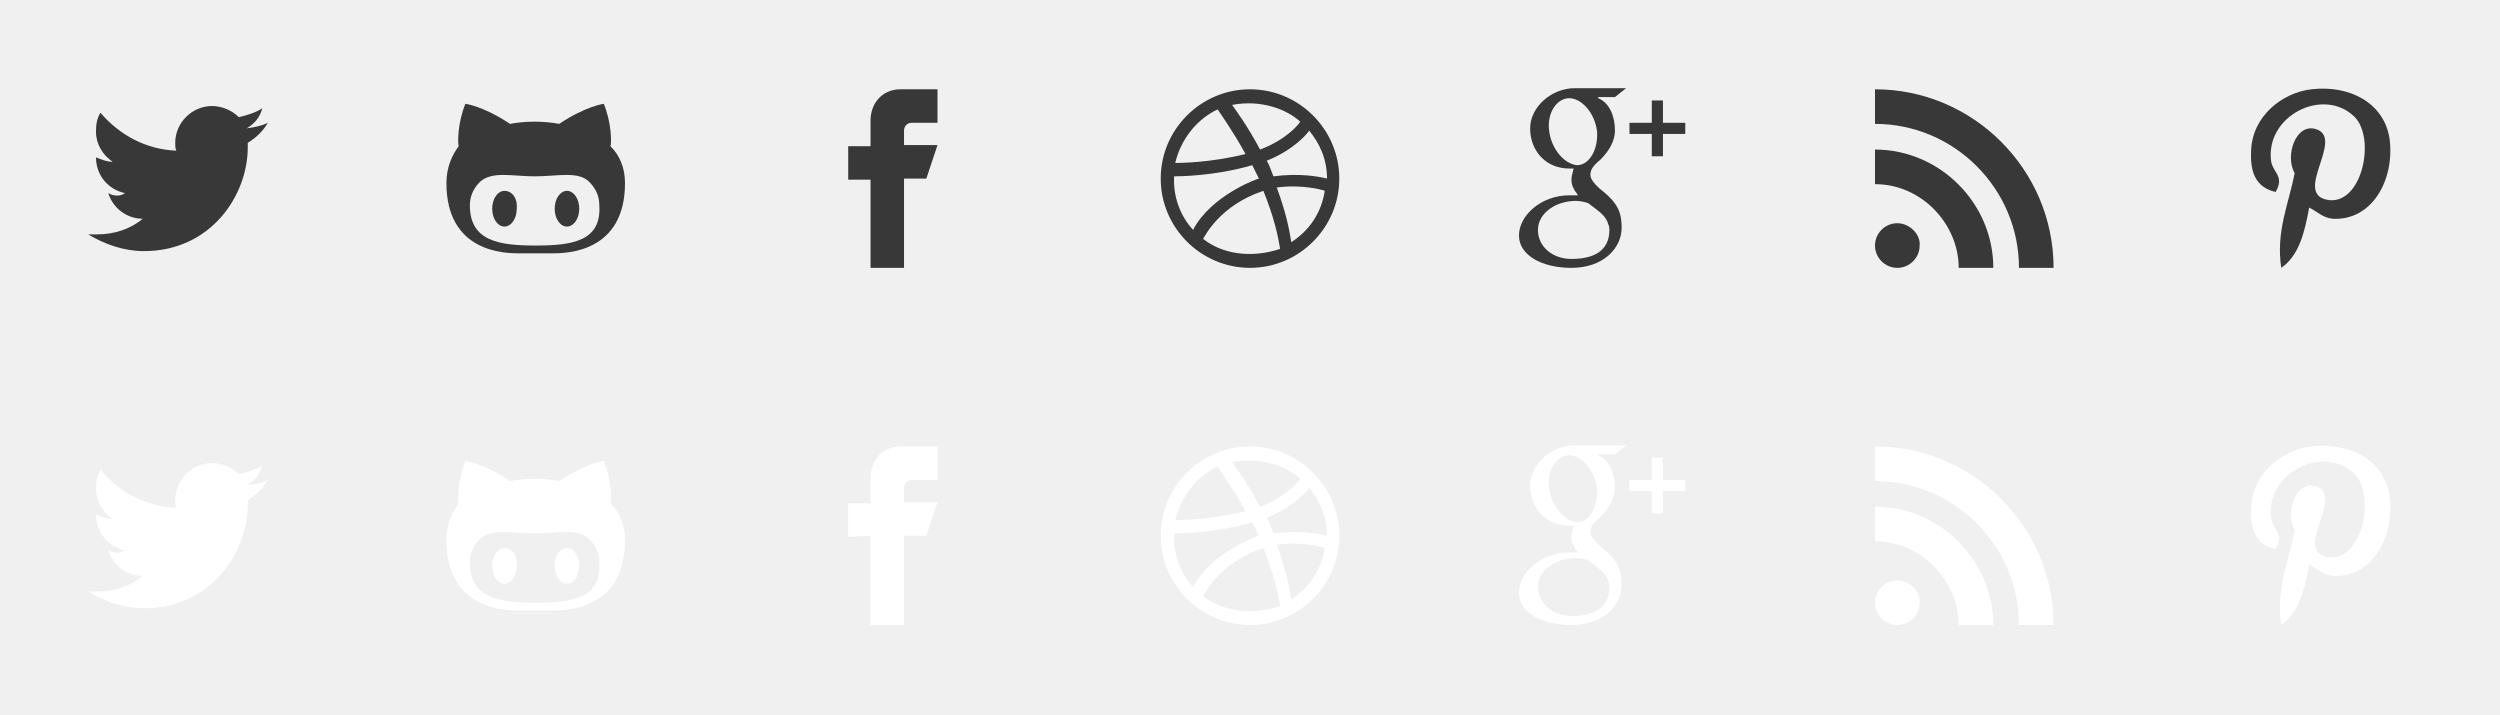
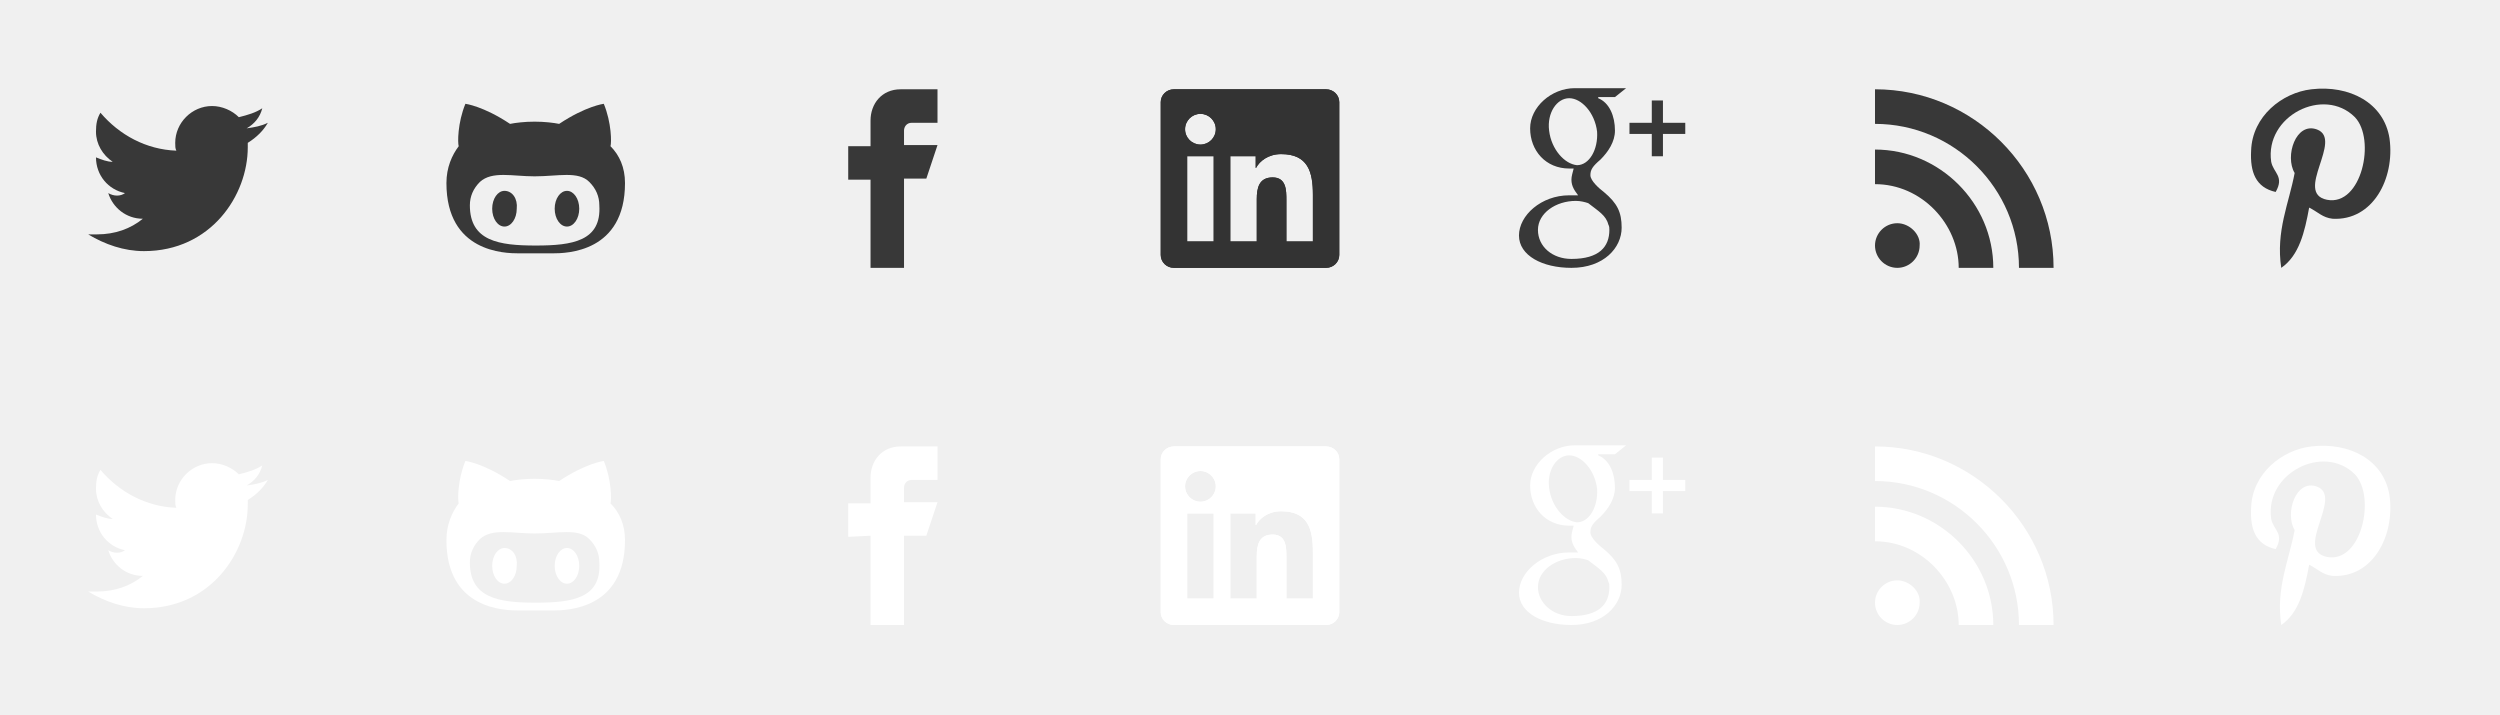
<svg xmlns="http://www.w3.org/2000/svg" version="1.1" id="Layer_1" x="0px" y="0px" width="224px" height="64px" viewBox="0 0 224 64" enable-background="new 0 0 224 64" xml:space="preserve">
-   <path fill="#383838" d="M24,11c-0.6,0.3-1.2,0.4-1.9,0.5c0.7-0.4,1.2-1,1.4-1.8c-0.6,0.4-1.3,0.6-2.1,0.8c-0.6-0.6-1.5-1-2.4-1  c-1.8,0-3.3,1.5-3.3,3.3c0,0.3,0,0.5,0.1,0.7c-2.7-0.1-5.1-1.4-6.8-3.4c-0.3,0.5-0.4,1-0.4,1.7c0,1.1,0.6,2.1,1.5,2.7  c-0.5,0-1-0.2-1.5-0.4l0,0c0,1.6,1.1,2.9,2.6,3.2c-0.4,0.3-1,0.3-1.5,0c0.4,1.3,1.6,2.3,3.1,2.3c-1.1,0.9-2.5,1.4-4.1,1.4  c-0.3,0-0.5,0-0.8,0c1.5,0.9,3.2,1.5,5,1.5c6,0,9.3-5,9.3-9.3c0-0.1,0-0.3,0-0.4C23,12.3,23.6,11.7,24,11z" />
-   <path fill="#383838" d="M78,16v8h3v-8h2l1-3h-3c0,0,0-0.5,0-1.3c0-0.3,0.2-0.7,0.7-0.7c1,0,2.9,0,2.3,0V8c0,0-1.6,0-3.3,0  C79,8,78,9.3,78,10.8s0,2.3,0,2.3h-2v3h2V16z" />
-   <path fill="#383838" d="M112,24c-4.4,0-8-3.6-8-8s3.6-8,8-8s8,3.6,8,8S116.4,24,112,24z M118.7,17.1c-0.2-0.1-2.1-0.6-4.3-0.3  c0.9,2.5,1.1,3.7,1.3,4.9C117.4,20.6,118.4,19,118.7,17.1z M114.7,22.3c-0.2-1.2-0.5-2.7-1.5-5.2l0,0c-3.9,1.3-5.2,4-5.4,4.3  C109.4,22.7,112,23.2,114.7,22.3z M106.9,20.6c1.6-3.1,5.8-4.6,5.9-4.6c-0.2-0.4-0.4-0.8-0.6-1.2c-3.4,1-6.7,1-7,1  C105.1,17.7,105.8,19.4,106.9,20.6z M105.3,14.6c0.3,0,3.1,0,6.3-0.8c-1.1-2-2.3-3.7-2.5-4C107.2,10.7,105.8,12.5,105.3,14.6z   M110.4,9.4c0.2,0.3,1.4,1.9,2.5,4c2.4-0.9,3.5-2.3,3.6-2.5C115.3,9.8,113,8.9,110.4,9.4z M117.3,11.7c-0.1,0.2-1.3,1.7-3.8,2.7  c0.2,0.3,0.4,0.9,0.6,1.4c2.3-0.3,4,0,4.8,0.2C118.9,14.2,118.2,12.8,117.3,11.7z" />
-   <path fill="#383838" d="M170,20c-1.1,0-2,0.9-2,2c0,1.1,0.9,2,2,2c1.1,0,2-0.9,2-2C172.1,21,171.1,20,170,20z M168,13.4v3.1  c4.2,0,7.5,3.6,7.5,7.5h3.1C178.6,18.2,173.8,13.4,168,13.4z M168,8v3.1c7.1,0,12.9,5.8,12.9,12.9h3.1C184,15.2,176.8,8,168,8z" />
-   <path fill="#383838" d="M50.8,17.1c-0.6,0-1.1,0.7-1.1,1.6c0,0.9,0.5,1.6,1.1,1.6c0.6,0,1.1-0.7,1.1-1.6  C51.9,17.8,51.4,17.1,50.8,17.1z M54.7,13.1c0.1-0.3,0.1-2.1-0.6-3.8c0,0-1.6,0.2-4,1.8c-0.5-0.1-1.3-0.2-2.2-0.2s-1.7,0.1-2.2,0.2  c-2.4-1.6-4-1.8-4-1.8c-0.7,1.7-0.7,3.5-0.6,3.8C40.5,13.9,40,15,40,16.4c0,6.2,5.2,6.3,6.5,6.3c0.3,0,0.9,0,1.5,0  c0.6,0,1.2,0,1.5,0c1.3,0,6.5-0.1,6.5-6.3C56,15,55.5,13.9,54.7,13.1z M48,22L48,22c-3.3,0-5.9-0.4-5.9-3.6c0-0.8,0.3-1.5,0.9-2.1  c1.1-1,2.9-0.5,4.9-0.5c0,0,0,0,0,0c0,0,0,0,0,0c2.1,0,3.9-0.5,4.9,0.5c0.6,0.6,0.9,1.3,0.9,2.1C53.9,21.6,51.3,22,48,22z   M45.2,17.1c-0.6,0-1.1,0.7-1.1,1.6c0,0.9,0.5,1.6,1.1,1.6c0.6,0,1.1-0.7,1.1-1.6C46.4,17.8,45.9,17.1,45.2,17.1z" />
-   <path fill="#383838" d="M143.1,11.8c-0.2-1.7-1.4-3-2.5-3s-2,1.3-1.8,2.9c0.2,1.7,1.4,3,2.5,3.1C142.4,14.8,143.2,13.4,143.1,11.8z   M141.2,18c-1.8,0-3.4,1.1-3.4,2.6s1.3,2.6,3,2.6c2.5,0,3.4-1.1,3.4-2.6c0-0.2,0-0.3-0.1-0.5c-0.2-0.8-0.9-1.2-1.8-1.9  C142,18.1,141.6,18,141.2,18z M143.2,8.8c1,0.4,1.5,1.6,1.5,2.9c0,1-0.6,1.9-1.3,2.6c-0.7,0.6-0.9,0.9-0.9,1.4  c0,0.5,0.8,1.2,1.2,1.5c1.2,1,1.6,1.8,1.6,3.2c0,1.8-1.6,3.6-4.5,3.6c-2.6,0-4.7-1.1-4.7-2.9c0-1.8,2-3.6,4.5-3.6h0.8  c-0.3-0.4-0.6-0.8-0.6-1.4c0-0.3,0.1-0.6,0.2-1c-0.2,0-0.3,0-0.4,0c-2.1,0-3.5-1.6-3.5-3.6c0-1.9,1.9-3.6,4-3.6h4.6l-1,0.8H143.2  L143.2,8.8z M151,12h-2v2h-1v-2h-2v-1h2V9h1v2h2V12z" />
-   <path fill="#383838" d="M206.9,18.6c-0.4,2.2-0.9,4.3-2.5,5.4c-0.5-3.3,0.7-5.8,1.2-8.5c-0.9-1.5,0.1-4.6,2-3.9  c2.4,0.9-2.1,5.7,0.9,6.3c3.1,0.6,4.4-5.4,2.5-7.4c-2.8-2.8-8.1-0.1-7.5,4c0.2,1,1.2,1.3,0.4,2.7c-1.8-0.4-2.3-1.8-2.2-3.7  c0.1-3.1,2.8-5.2,5.4-5.5c3.4-0.4,6.5,1.2,7,4.4c0.5,3.6-1.5,7.4-5.1,7.2C208.1,19.5,207.7,19,206.9,18.6z" />
-   <path fill="#FFFFFF" d="M24,43c-0.6,0.3-1.2,0.4-1.9,0.5c0.7-0.4,1.2-1,1.4-1.8c-0.6,0.4-1.3,0.6-2.1,0.8c-0.6-0.6-1.5-1-2.4-1  c-1.8,0-3.3,1.5-3.3,3.3c0,0.3,0,0.5,0.1,0.7c-2.7-0.1-5.1-1.4-6.8-3.4c-0.3,0.5-0.4,1-0.4,1.7c0,1.1,0.6,2.1,1.5,2.7  c-0.5,0-1-0.2-1.5-0.4l0,0c0,1.6,1.1,2.9,2.6,3.2c-0.4,0.3-1,0.3-1.5,0c0.4,1.3,1.6,2.3,3.1,2.3c-1.1,0.9-2.5,1.4-4.1,1.4  c-0.3,0-0.5,0-0.8,0c1.5,0.9,3.2,1.5,5,1.5c6,0,9.3-5,9.3-9.3c0-0.1,0-0.3,0-0.4C23,44.3,23.6,43.7,24,43z" />
-   <path fill="#FFFFFF" d="M78,48v8h3v-8h2l1-3h-3c0,0,0-0.5,0-1.3c0-0.3,0.2-0.7,0.7-0.7c1,0,2.9,0,2.3,0v-3c0,0-1.6,0-3.3,0  C79,40,78,41.3,78,42.8s0,2.3,0,2.3h-2v3L78,48L78,48z" />
-   <path fill="#FFFFFF" d="M112,56c-4.4,0-8-3.6-8-8s3.6-8,8-8s8,3.6,8,8S116.4,56,112,56z M118.7,49.1c-0.2-0.1-2.1-0.6-4.3-0.3  c0.9,2.5,1.1,3.7,1.3,4.9C117.4,52.6,118.4,51,118.7,49.1z M114.7,54.3c-0.2-1.2-0.5-2.7-1.5-5.2l0,0c-3.9,1.3-5.2,4-5.4,4.3  C109.4,54.7,112,55.2,114.7,54.3z M106.9,52.6c1.6-3.1,5.8-4.6,5.9-4.6c-0.2-0.4-0.4-0.8-0.6-1.2c-3.4,1-6.7,1-7,1  C105.1,49.7,105.8,51.4,106.9,52.6z M105.3,46.6c0.3,0,3.1,0,6.3-0.8c-1.1-2-2.3-3.7-2.5-4C107.2,42.7,105.8,44.5,105.3,46.6z   M110.4,41.4c0.2,0.3,1.4,1.9,2.5,4c2.4-0.9,3.5-2.3,3.6-2.5C115.3,41.8,113,40.9,110.4,41.4z M117.3,43.7c-0.1,0.2-1.3,1.7-3.8,2.7  c0.2,0.3,0.4,0.9,0.6,1.4c2.3-0.3,4,0,4.8,0.2C118.9,46.2,118.2,44.8,117.3,43.7z" />
-   <path fill="#FFFFFF" d="M170,52c-1.1,0-2,0.9-2,2c0,1.1,0.9,2,2,2c1.1,0,2-0.9,2-2C172.1,53,171.1,52,170,52z M168,45.4v3.1  c4.2,0,7.5,3.6,7.5,7.5h3.1C178.6,50.2,173.8,45.4,168,45.4z M168,40v3.1c7.1,0,12.9,5.8,12.9,12.9h3.1C184,47.2,176.8,40,168,40z" />
-   <path fill="#FFFFFF" d="M50.8,49.1c-0.6,0-1.1,0.7-1.1,1.6c0,0.9,0.5,1.6,1.1,1.6c0.6,0,1.1-0.7,1.1-1.6  C51.9,49.8,51.4,49.1,50.8,49.1z M54.7,45.1c0.1-0.3,0.1-2.1-0.6-3.8c0,0-1.6,0.2-4,1.8c-0.5-0.1-1.3-0.2-2.2-0.2s-1.7,0.1-2.2,0.2  c-2.4-1.6-4-1.8-4-1.8c-0.7,1.7-0.7,3.5-0.6,3.8C40.5,45.9,40,47,40,48.4c0,6.2,5.2,6.3,6.5,6.3c0.3,0,0.9,0,1.5,0  c0.6,0,1.2,0,1.5,0c1.3,0,6.5-0.1,6.5-6.3C56,47,55.5,45.9,54.7,45.1z M48,54L48,54c-3.3,0-5.9-0.4-5.9-3.6c0-0.8,0.3-1.5,0.9-2.1  c1.1-1,2.9-0.5,4.9-0.5c0,0,0,0,0,0c0,0,0,0,0,0c2.1,0,3.9-0.5,4.9,0.5c0.6,0.6,0.9,1.3,0.9,2.1C53.9,53.6,51.3,54,48,54z   M45.2,49.1c-0.6,0-1.1,0.7-1.1,1.6c0,0.9,0.5,1.6,1.1,1.6c0.6,0,1.1-0.7,1.1-1.6C46.4,49.8,45.9,49.1,45.2,49.1z" />
-   <path fill="#FFFFFF" d="M143.1,43.8c-0.2-1.7-1.4-3-2.5-3s-2,1.3-1.8,2.9c0.2,1.7,1.4,3,2.5,3.1C142.4,46.8,143.2,45.4,143.1,43.8z   M141.2,50c-1.8,0-3.4,1.1-3.4,2.6c0,1.4,1.3,2.6,3,2.6c2.5,0,3.4-1.1,3.4-2.6c0-0.2,0-0.3-0.1-0.5c-0.2-0.8-0.9-1.2-1.8-1.9  C142,50.1,141.6,50,141.2,50z M143.2,40.8c1,0.4,1.5,1.6,1.5,2.9c0,1-0.6,1.9-1.3,2.6c-0.7,0.6-0.9,0.9-0.9,1.4  c0,0.5,0.8,1.2,1.2,1.5c1.2,1,1.6,1.8,1.6,3.2c0,1.8-1.6,3.6-4.5,3.6c-2.6,0-4.7-1.1-4.7-2.9c0-1.8,2-3.6,4.5-3.6h0.8  c-0.3-0.4-0.6-0.8-0.6-1.4c0-0.3,0.1-0.6,0.2-1c-0.2,0-0.3,0-0.4,0c-2.1,0-3.5-1.6-3.5-3.6c0-1.9,1.9-3.6,4-3.6h4.6l-1,0.8H143.2  L143.2,40.8z M151,44h-2v2h-1v-2h-2v-1h2v-2h1v2h2V44z" />
-   <path fill="#FFFFFF" d="M206.9,50.6c-0.4,2.2-0.9,4.3-2.5,5.4c-0.5-3.3,0.7-5.8,1.2-8.5c-0.9-1.5,0.1-4.6,2-3.9  c2.4,0.9-2.1,5.7,0.9,6.3c3.1,0.6,4.4-5.4,2.5-7.4c-2.8-2.8-8.1-0.1-7.5,4c0.2,1,1.2,1.3,0.4,2.7c-1.8-0.4-2.3-1.8-2.2-3.7  c0.1-3.1,2.8-5.2,5.4-5.5c3.4-0.4,6.5,1.2,7,4.4c0.5,3.6-1.5,7.4-5.1,7.2C208.1,51.5,207.7,51,206.9,50.6z" />
+   <defs id="defs33" />
+   <path fill="#383838" d="M24,11c-0.6,0.3-1.2,0.4-1.9,0.5c0.7-0.4,1.2-1,1.4-1.8c-0.6,0.4-1.3,0.6-2.1,0.8c-0.6-0.6-1.5-1-2.4-1  c-1.8,0-3.3,1.5-3.3,3.3c0,0.3,0,0.5,0.1,0.7c-2.7-0.1-5.1-1.4-6.8-3.4c-0.3,0.5-0.4,1-0.4,1.7c0,1.1,0.6,2.1,1.5,2.7  c-0.5,0-1-0.2-1.5-0.4l0,0c0,1.6,1.1,2.9,2.6,3.2c-0.4,0.3-1,0.3-1.5,0c0.4,1.3,1.6,2.3,3.1,2.3c-1.1,0.9-2.5,1.4-4.1,1.4  c-0.3,0-0.5,0-0.8,0c1.5,0.9,3.2,1.5,5,1.5c6,0,9.3-5,9.3-9.3c0-0.1,0-0.3,0-0.4C23,12.3,23.6,11.7,24,11z" id="path3" />
+   <path fill="#383838" d="M78,16v8h3v-8h2l1-3h-3c0,0,0-0.5,0-1.3c0-0.3,0.2-0.7,0.7-0.7c1,0,2.9,0,2.3,0V8c0,0-1.6,0-3.3,0  C79,8,78,9.3,78,10.8s0,2.3,0,2.3h-2v3h2V16z" id="path5" />
+   <path fill="#383838" d="M170,20c-1.1,0-2,0.9-2,2c0,1.1,0.9,2,2,2c1.1,0,2-0.9,2-2C172.1,21,171.1,20,170,20z M168,13.4v3.1  c4.2,0,7.5,3.6,7.5,7.5h3.1C178.6,18.2,173.8,13.4,168,13.4z M168,8v3.1c7.1,0,12.9,5.8,12.9,12.9h3.1C184,15.2,176.8,8,168,8z" id="path9" />
+   <path fill="#383838" d="M50.8,17.1c-0.6,0-1.1,0.7-1.1,1.6c0,0.9,0.5,1.6,1.1,1.6c0.6,0,1.1-0.7,1.1-1.6  C51.9,17.8,51.4,17.1,50.8,17.1z M54.7,13.1c0.1-0.3,0.1-2.1-0.6-3.8c0,0-1.6,0.2-4,1.8c-0.5-0.1-1.3-0.2-2.2-0.2s-1.7,0.1-2.2,0.2  c-2.4-1.6-4-1.8-4-1.8c-0.7,1.7-0.7,3.5-0.6,3.8C40.5,13.9,40,15,40,16.4c0,6.2,5.2,6.3,6.5,6.3c0.3,0,0.9,0,1.5,0  c0.6,0,1.2,0,1.5,0c1.3,0,6.5-0.1,6.5-6.3C56,15,55.5,13.9,54.7,13.1z M48,22L48,22c-3.3,0-5.9-0.4-5.9-3.6c0-0.8,0.3-1.5,0.9-2.1  c1.1-1,2.9-0.5,4.9-0.5c0,0,0,0,0,0c0,0,0,0,0,0c2.1,0,3.9-0.5,4.9,0.5c0.6,0.6,0.9,1.3,0.9,2.1C53.9,21.6,51.3,22,48,22z   M45.2,17.1c-0.6,0-1.1,0.7-1.1,1.6c0,0.9,0.5,1.6,1.1,1.6c0.6,0,1.1-0.7,1.1-1.6C46.4,17.8,45.9,17.1,45.2,17.1z" id="path11" />
+   <path fill="#383838" d="M143.1,11.8c-0.2-1.7-1.4-3-2.5-3s-2,1.3-1.8,2.9c0.2,1.7,1.4,3,2.5,3.1C142.4,14.8,143.2,13.4,143.1,11.8z   M141.2,18c-1.8,0-3.4,1.1-3.4,2.6s1.3,2.6,3,2.6c2.5,0,3.4-1.1,3.4-2.6c0-0.2,0-0.3-0.1-0.5c-0.2-0.8-0.9-1.2-1.8-1.9  C142,18.1,141.6,18,141.2,18z M143.2,8.8c1,0.4,1.5,1.6,1.5,2.9c0,1-0.6,1.9-1.3,2.6c-0.7,0.6-0.9,0.9-0.9,1.4  c0,0.5,0.8,1.2,1.2,1.5c1.2,1,1.6,1.8,1.6,3.2c0,1.8-1.6,3.6-4.5,3.6c-2.6,0-4.7-1.1-4.7-2.9c0-1.8,2-3.6,4.5-3.6h0.8  c-0.3-0.4-0.6-0.8-0.6-1.4c0-0.3,0.1-0.6,0.2-1c-0.2,0-0.3,0-0.4,0c-2.1,0-3.5-1.6-3.5-3.6c0-1.9,1.9-3.6,4-3.6h4.6l-1,0.8H143.2  L143.2,8.8z M151,12h-2v2h-1v-2h-2v-1h2V9h1v2h2V12z" id="path13" />
+   <path fill="#383838" d="M206.9,18.6c-0.4,2.2-0.9,4.3-2.5,5.4c-0.5-3.3,0.7-5.8,1.2-8.5c-0.9-1.5,0.1-4.6,2-3.9  c2.4,0.9-2.1,5.7,0.9,6.3c3.1,0.6,4.4-5.4,2.5-7.4c-2.8-2.8-8.1-0.1-7.5,4c0.2,1,1.2,1.3,0.4,2.7c-1.8-0.4-2.3-1.8-2.2-3.7  c0.1-3.1,2.8-5.2,5.4-5.5c3.4-0.4,6.5,1.2,7,4.4c0.5,3.6-1.5,7.4-5.1,7.2C208.1,19.5,207.7,19,206.9,18.6z" id="path15" />
+   <path fill="#FFFFFF" d="M24,43c-0.6,0.3-1.2,0.4-1.9,0.5c0.7-0.4,1.2-1,1.4-1.8c-0.6,0.4-1.3,0.6-2.1,0.8c-0.6-0.6-1.5-1-2.4-1  c-1.8,0-3.3,1.5-3.3,3.3c0,0.3,0,0.5,0.1,0.7c-2.7-0.1-5.1-1.4-6.8-3.4c-0.3,0.5-0.4,1-0.4,1.7c0,1.1,0.6,2.1,1.5,2.7  c-0.5,0-1-0.2-1.5-0.4l0,0c0,1.6,1.1,2.9,2.6,3.2c-0.4,0.3-1,0.3-1.5,0c0.4,1.3,1.6,2.3,3.1,2.3c-1.1,0.9-2.5,1.4-4.1,1.4  c-0.3,0-0.5,0-0.8,0c1.5,0.9,3.2,1.5,5,1.5c6,0,9.3-5,9.3-9.3c0-0.1,0-0.3,0-0.4C23,44.3,23.6,43.7,24,43z" id="path17" />
+   <path fill="#FFFFFF" d="M78,48v8h3v-8h2l1-3h-3c0,0,0-0.5,0-1.3c0-0.3,0.2-0.7,0.7-0.7c1,0,2.9,0,2.3,0v-3c0,0-1.6,0-3.3,0  C79,40,78,41.3,78,42.8s0,2.3,0,2.3h-2v3L78,48L78,48z" id="path19" />
+   <path fill="#FFFFFF" d="M170,52c-1.1,0-2,0.9-2,2c0,1.1,0.9,2,2,2c1.1,0,2-0.9,2-2C172.1,53,171.1,52,170,52z M168,45.4v3.1  c4.2,0,7.5,3.6,7.5,7.5h3.1C178.6,50.2,173.8,45.4,168,45.4z M168,40v3.1c7.1,0,12.9,5.8,12.9,12.9h3.1C184,47.2,176.8,40,168,40z" id="path23" />
+   <path fill="#FFFFFF" d="M50.8,49.1c-0.6,0-1.1,0.7-1.1,1.6c0,0.9,0.5,1.6,1.1,1.6c0.6,0,1.1-0.7,1.1-1.6  C51.9,49.8,51.4,49.1,50.8,49.1z M54.7,45.1c0.1-0.3,0.1-2.1-0.6-3.8c0,0-1.6,0.2-4,1.8c-0.5-0.1-1.3-0.2-2.2-0.2s-1.7,0.1-2.2,0.2  c-2.4-1.6-4-1.8-4-1.8c-0.7,1.7-0.7,3.5-0.6,3.8C40.5,45.9,40,47,40,48.4c0,6.2,5.2,6.3,6.5,6.3c0.3,0,0.9,0,1.5,0  c0.6,0,1.2,0,1.5,0c1.3,0,6.5-0.1,6.5-6.3C56,47,55.5,45.9,54.7,45.1z M48,54L48,54c-3.3,0-5.9-0.4-5.9-3.6c0-0.8,0.3-1.5,0.9-2.1  c1.1-1,2.9-0.5,4.9-0.5c0,0,0,0,0,0c0,0,0,0,0,0c2.1,0,3.9-0.5,4.9,0.5c0.6,0.6,0.9,1.3,0.9,2.1C53.9,53.6,51.3,54,48,54z   M45.2,49.1c-0.6,0-1.1,0.7-1.1,1.6c0,0.9,0.5,1.6,1.1,1.6c0.6,0,1.1-0.7,1.1-1.6C46.4,49.8,45.9,49.1,45.2,49.1z" id="path25" />
+   <path fill="#FFFFFF" d="M143.1,43.8c-0.2-1.7-1.4-3-2.5-3s-2,1.3-1.8,2.9c0.2,1.7,1.4,3,2.5,3.1C142.4,46.8,143.2,45.4,143.1,43.8z   M141.2,50c-1.8,0-3.4,1.1-3.4,2.6c0,1.4,1.3,2.6,3,2.6c2.5,0,3.4-1.1,3.4-2.6c0-0.2,0-0.3-0.1-0.5c-0.2-0.8-0.9-1.2-1.8-1.9  C142,50.1,141.6,50,141.2,50z M143.2,40.8c1,0.4,1.5,1.6,1.5,2.9c0,1-0.6,1.9-1.3,2.6c-0.7,0.6-0.9,0.9-0.9,1.4  c0,0.5,0.8,1.2,1.2,1.5c1.2,1,1.6,1.8,1.6,3.2c0,1.8-1.6,3.6-4.5,3.6c-2.6,0-4.7-1.1-4.7-2.9c0-1.8,2-3.6,4.5-3.6h0.8  c-0.3-0.4-0.6-0.8-0.6-1.4c0-0.3,0.1-0.6,0.2-1c-0.2,0-0.3,0-0.4,0c-2.1,0-3.5-1.6-3.5-3.6c0-1.9,1.9-3.6,4-3.6h4.6l-1,0.8H143.2  L143.2,40.8z M151,44h-2v2h-1v-2h-2v-1h2v-2h1v2h2V44z" id="path27" />
+   <path d="M206.9,50.6c-0.4,2.2-0.9,4.3-2.5,5.4c-0.5-3.3,0.7-5.8,1.2-8.5c-0.9-1.5,0.1-4.6,2-3.9  c2.4,0.9-2.1,5.7,0.9,6.3c3.1,0.6,4.4-5.4,2.5-7.4c-2.8-2.8-8.1-0.1-7.5,4c0.2,1,1.2,1.3,0.4,2.7c-1.8-0.4-2.3-1.8-2.2-3.7  c0.1-3.1,2.8-5.2,5.4-5.5c3.4-0.4,6.5,1.2,7,4.4c0.5,3.6-1.5,7.4-5.1,7.2C208.1,51.5,207.7,51,206.9,50.6z" id="path29" fill="#FFFFFF" />
+   <g transform="matrix(0.3785298,0,0,-0.4444444,95.2695,73)" id="g4394" style="fill:#ffffff">
+     <g transform="matrix(0.1174173,0,0,0.1,23.06424,38.25)" id="g4396" style="fill:#ffffff">
+       <path id="path4402" style="fill:#ffffff;fill-opacity:1;fill-rule:nonzero;stroke:none" d="m 306.77,53.242 -53.391,0 0,83.543 c 0,19.926 -0.344,45.555 -27.742,45.555 -27.785,0 -32.024,-21.715 -32.024,-44.125 l 0,-84.973 -53.332,0 0,171.797 51.184,0 0,-23.484 0.73,0 c 7.121,13.504 24.543,27.746 50.52,27.746 54.062,0 64.055,-35.571 64.055,-81.84 l 0,-94.219 z M 80.078,248.512 c -17.148,0 -30.977,13.871 -30.977,30.965 0,17.089 13.828,30.964 30.977,30.964 17.082,0 30.945,-13.875 30.945,-30.964 0,-17.094 -13.863,-30.965 -30.945,-30.965 z m 26.707,-195.27 -53.445,0 0,171.797 53.445,0 0,-171.797 z M 333.359,360 26.551,360 C 11.906,360 0,348.379 0,334.043 L 0,25.977 C 0,11.641 11.906,0 26.551,0 L 333.359,0 c 14.676,0 26.629,11.641 26.629,25.977 l 0,308.066 c 0,14.336 -11.953,25.957 -26.629,25.957" />
+     </g>
+     <g id="g4409" transform="matrix(0.1174173,0,0,0.1,23.06424,38.25)" style="fill:#ffffff">
+       <path d="m 306.77,53.242 -53.391,0 0,83.543 c 0,19.926 -0.344,45.555 -27.742,45.555 -27.785,0 -32.024,-21.715 -32.024,-44.125 l 0,-84.973 -53.332,0 0,171.797 51.184,0 0,-23.484 0.73,0 c 7.121,13.504 24.543,27.746 50.52,27.746 54.062,0 64.055,-35.571 64.055,-81.84 l 0,-94.219 z M 80.078,248.512 c -17.148,0 -30.977,13.871 -30.977,30.965 0,17.089 13.828,30.964 30.977,30.964 17.082,0 30.945,-13.875 30.945,-30.964 0,-17.094 -13.863,-30.965 -30.945,-30.965 z m 26.707,-195.27 -53.445,0 0,171.797 53.445,0 0,-171.797 z M 333.359,360 26.551,360 C 11.906,360 0,348.379 0,334.043 L 0,25.977 C 0,11.641 11.906,0 26.551,0 L 333.359,0 c 14.676,0 26.629,11.641 26.629,25.977 l 0,308.066 c 0,14.336 -11.953,25.957 -26.629,25.957" style="fill:#ffffff;fill-opacity:1;fill-rule:nonzero;stroke:none" id="path4411" />
+     </g>
+   </g>
+   <g id="g4413" transform="matrix(0.3785298,0,0,-0.4444444,95.2695,41)" style="fill:#333333">
+     <g id="g4415" transform="matrix(0.1174173,0,0,0.1,23.06424,38.25)" style="fill:#333333">
+       <path d="m 306.77,53.242 -53.391,0 0,83.543 c 0,19.926 -0.344,45.555 -27.742,45.555 -27.785,0 -32.024,-21.715 -32.024,-44.125 l 0,-84.973 -53.332,0 0,171.797 51.184,0 0,-23.484 0.73,0 c 7.121,13.504 24.543,27.746 50.52,27.746 54.062,0 64.055,-35.571 64.055,-81.84 l 0,-94.219 z M 80.078,248.512 c -17.148,0 -30.977,13.871 -30.977,30.965 0,17.089 13.828,30.964 30.977,30.964 17.082,0 30.945,-13.875 30.945,-30.964 0,-17.094 -13.863,-30.965 -30.945,-30.965 z m 26.707,-195.27 -53.445,0 0,171.797 53.445,0 0,-171.797 z M 333.359,360 26.551,360 C 11.906,360 0,348.379 0,334.043 L 0,25.977 C 0,11.641 11.906,0 26.551,0 L 333.359,0 c 14.676,0 26.629,11.641 26.629,25.977 l 0,308.066 c 0,14.336 -11.953,25.957 -26.629,25.957" style="fill:#333333;fill-opacity:1;fill-rule:nonzero;stroke:none" id="path4417" />
+     </g>
+     <g style="fill:#333333" transform="matrix(0.1174173,0,0,0.1,23.06424,38.25)" id="g4419">
+       <path id="path4421" style="fill:#333333;fill-opacity:1;fill-rule:nonzero;stroke:none" d="m 306.77,53.242 -53.391,0 0,83.543 c 0,19.926 -0.344,45.555 -27.742,45.555 -27.785,0 -32.024,-21.715 -32.024,-44.125 l 0,-84.973 -53.332,0 0,171.797 51.184,0 0,-23.484 0.73,0 c 7.121,13.504 24.543,27.746 50.52,27.746 54.062,0 64.055,-35.571 64.055,-81.84 l 0,-94.219 z M 80.078,248.512 c -17.148,0 -30.977,13.871 -30.977,30.965 0,17.089 13.828,30.964 30.977,30.964 17.082,0 30.945,-13.875 30.945,-30.964 0,-17.094 -13.863,-30.965 -30.945,-30.965 z m 26.707,-195.27 -53.445,0 0,171.797 53.445,0 0,-171.797 z M 333.359,360 26.551,360 C 11.906,360 0,348.379 0,334.043 L 0,25.977 C 0,11.641 11.906,0 26.551,0 L 333.359,0 c 14.676,0 26.629,11.641 26.629,25.977 l 0,308.066 c 0,14.336 -11.953,25.957 -26.629,25.957" />
+     </g>
+   </g>
</svg>
